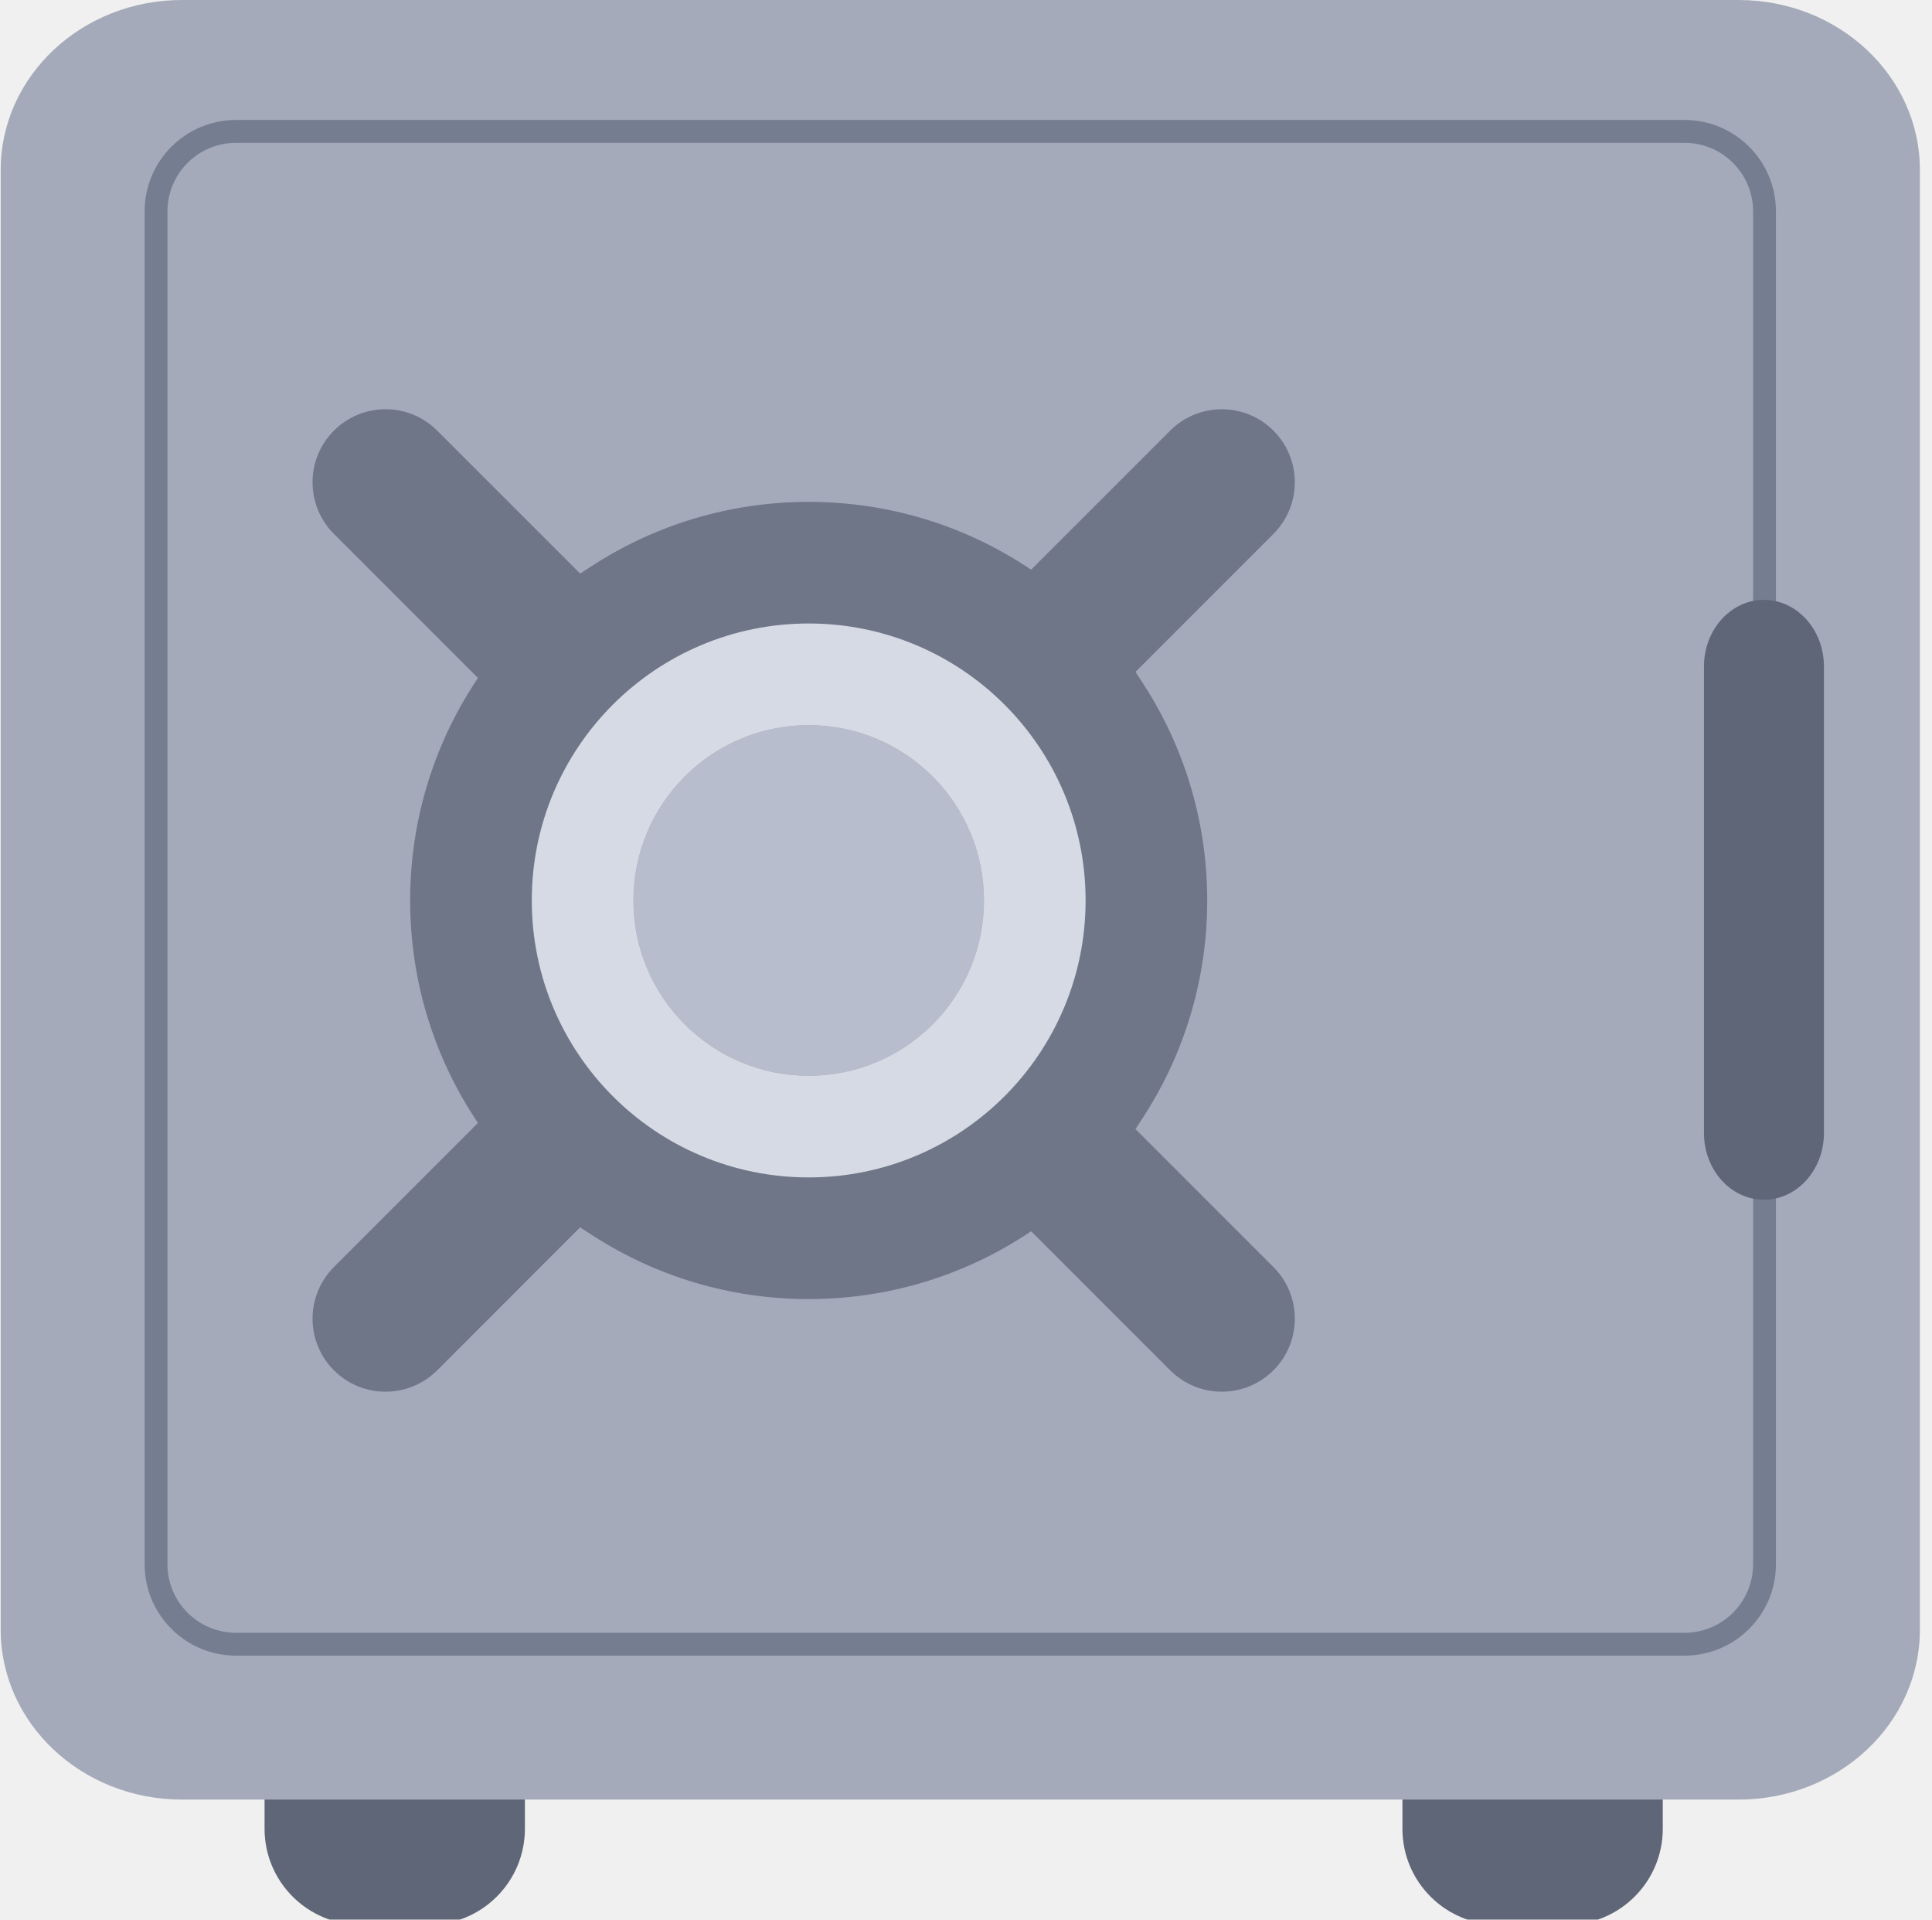
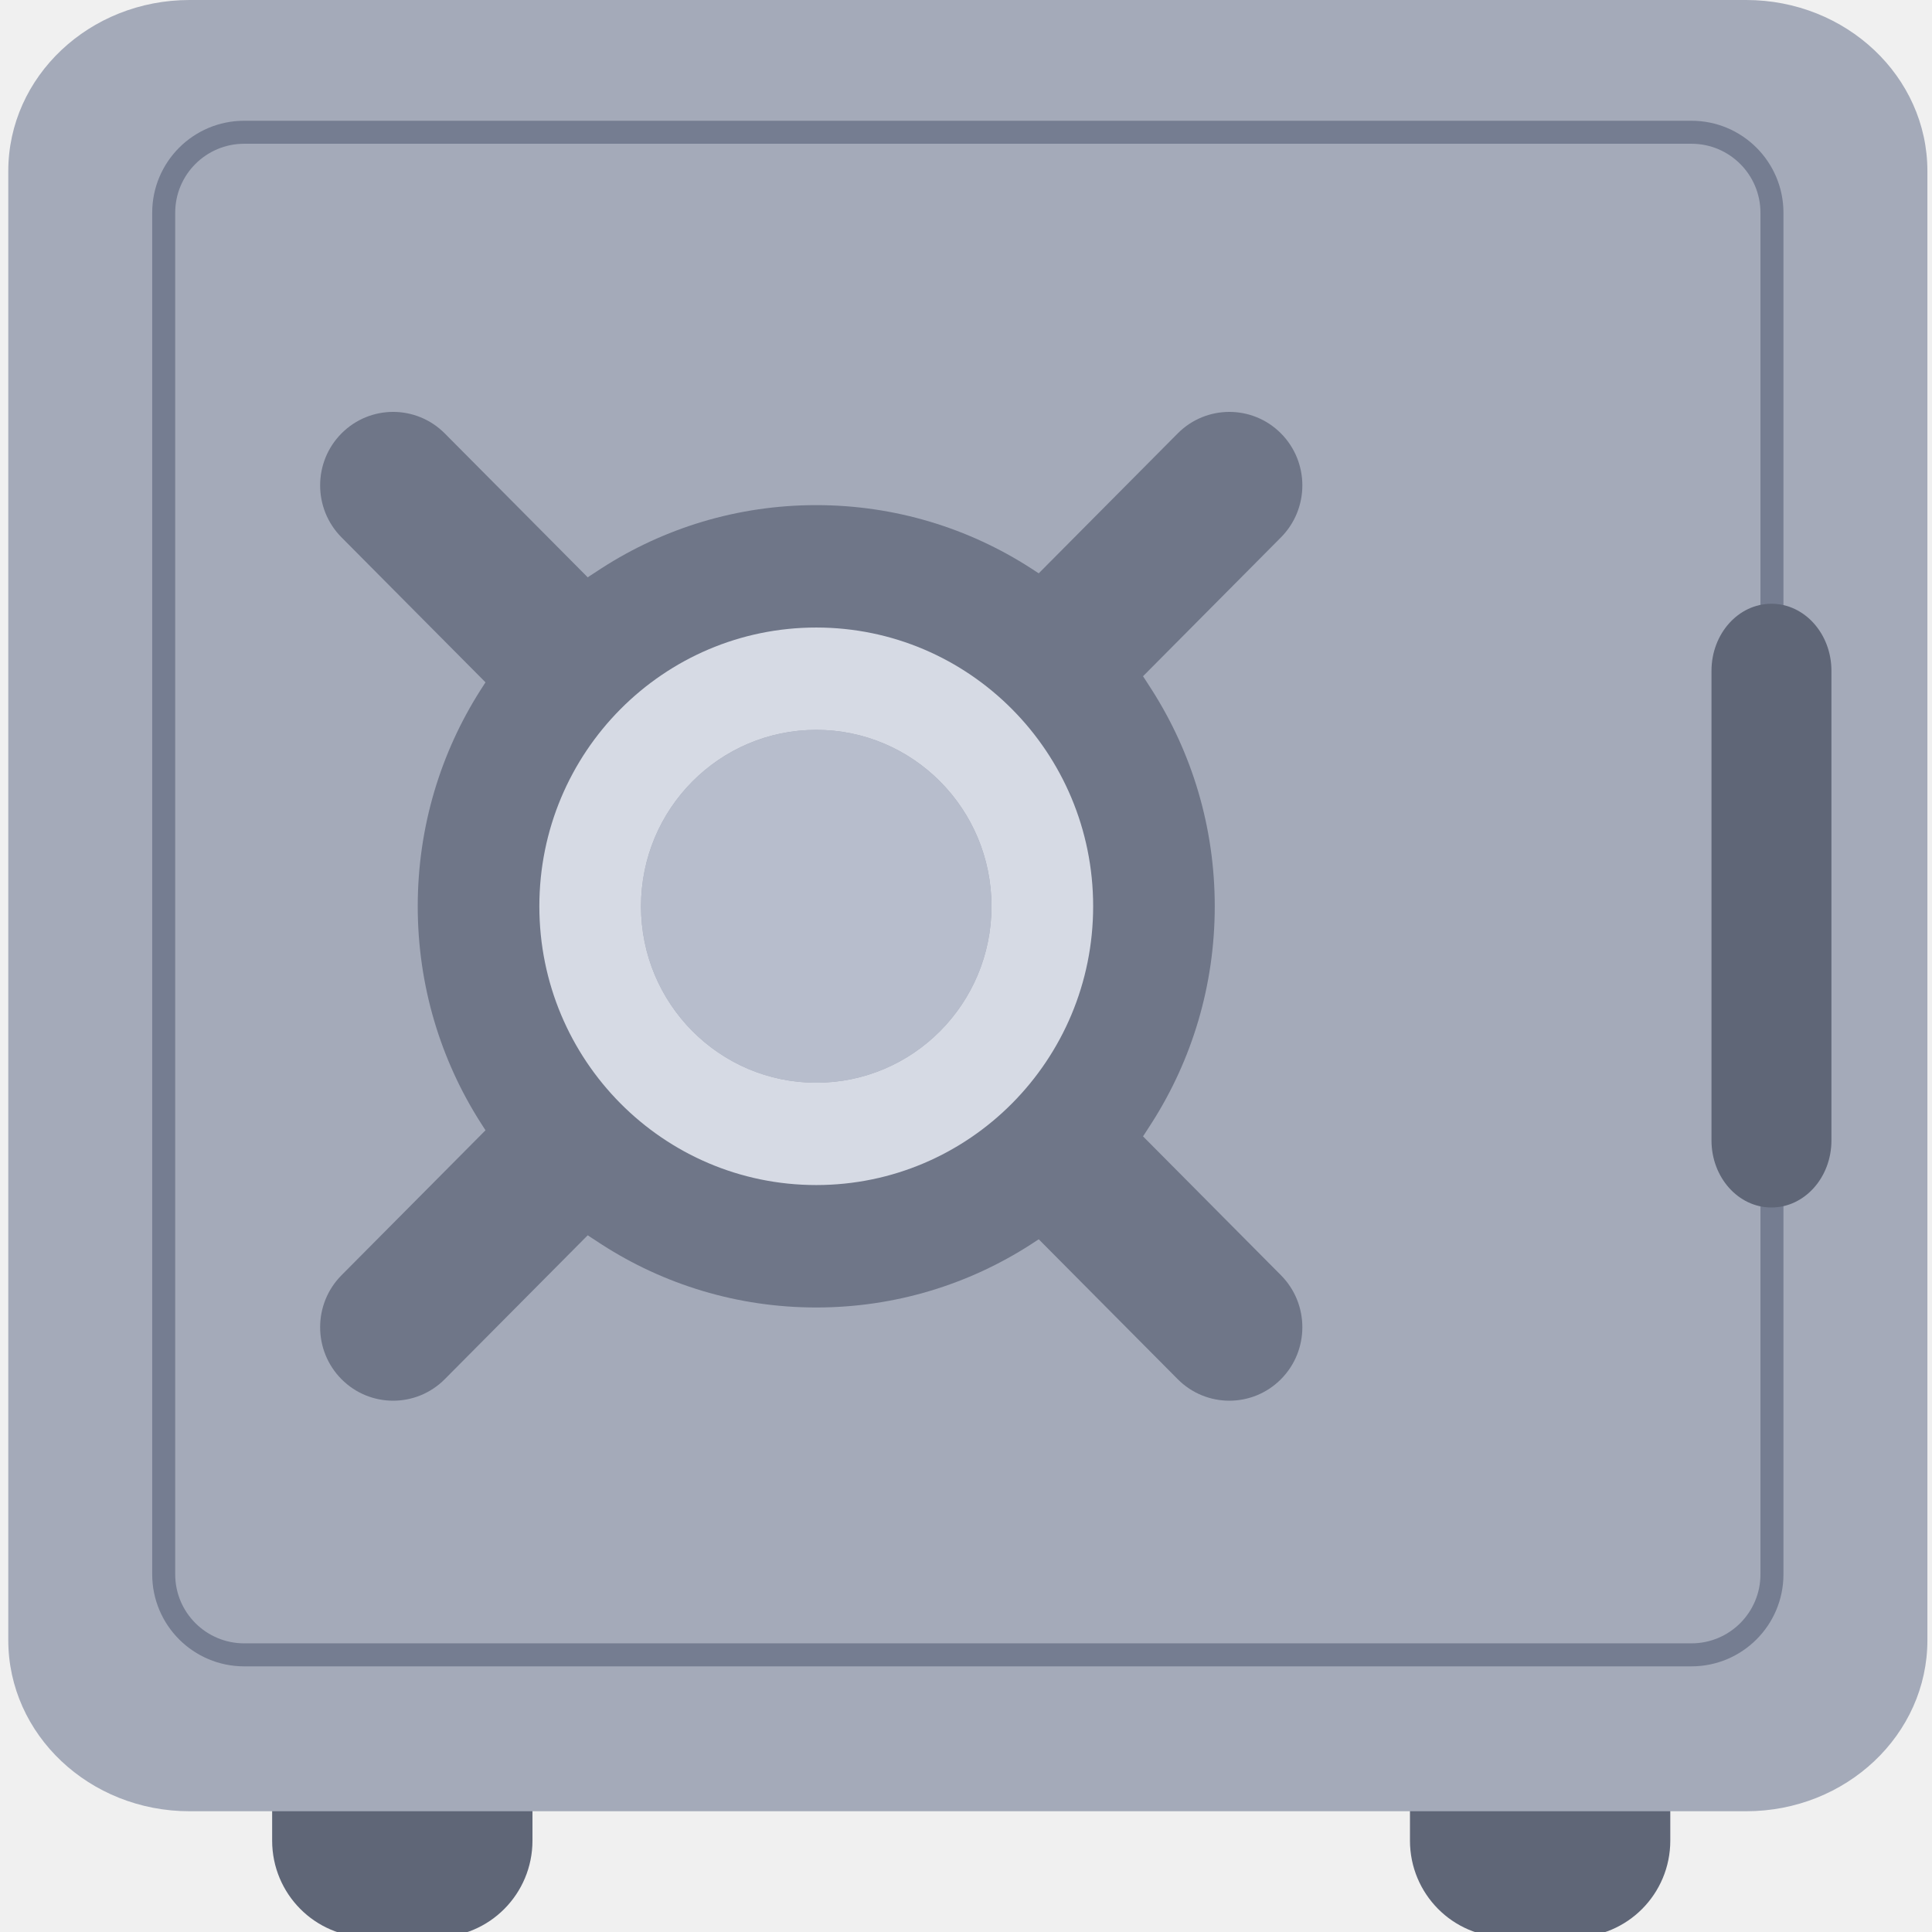
- <svg xmlns="http://www.w3.org/2000/svg" width="151" height="150" viewBox="0 0 151 150" fill="none">
+ <svg xmlns="http://www.w3.org/2000/svg" width="150" height="150" viewBox="0 0 150 150" fill="none">
  <g clip-path="url(#clip0)">
-     <path d="M33.525 150.403C37.667 150.403 41.025 147.045 41.025 142.903L41.025 137.936C41.025 135.278 38.87 133.124 36.213 133.124L25.49 133.124C22.832 133.124 20.677 135.278 20.677 137.936L20.677 142.903C20.677 147.045 24.035 150.403 28.177 150.403L33.525 150.403Z" fill="#5F6677" />
-     <path d="M122.458 150.403C126.6 150.403 129.958 147.045 129.958 142.903L129.958 137.936C129.958 135.278 127.803 133.124 125.145 133.124L114.422 133.124C111.765 133.124 109.61 135.278 109.61 137.936L109.61 142.903C109.61 147.045 112.968 150.403 117.11 150.403L122.458 150.403Z" fill="#5F6677" />
-     <path d="M14.223 140.625H135.884C143.71 140.625 150.054 134.678 150.054 127.341V13.284C150.054 5.947 143.71 0 135.884 0H14.223C6.397 0 0.054 5.947 0.054 13.284V127.341C0.054 134.678 6.397 140.625 14.223 140.625Z" fill="#A4AAB9" />
-     <rect x="12.196" y="10.268" width="125.714" height="118.214" rx="6.25" stroke="#757D91" stroke-width="1.786" />
-     <path d="M137.865 46.875C140.454 46.875 142.553 49.207 142.553 52.083L142.553 88.542C142.553 91.418 140.454 93.75 137.866 93.75C135.277 93.75 133.178 91.418 133.178 88.542L133.178 52.083C133.178 49.207 135.276 46.875 137.865 46.875V46.875Z" fill="#5F6677" />
-     <path d="M82.923 82.404L99.529 99.01C101.756 101.239 101.756 104.852 99.529 107.08C97.3 109.307 93.687 109.307 91.459 107.08L74.853 90.475C78.162 88.49 80.939 85.713 82.923 82.404Z" fill="#6F7688" />
-     <path d="M30.134 31.979C31.594 31.979 33.054 32.538 34.169 33.65L50.775 50.255C47.466 52.24 44.688 55.017 42.704 58.326L26.098 41.72C23.872 39.491 23.872 35.878 26.098 33.65C27.213 32.538 28.673 31.979 30.134 31.979V31.979Z" fill="#6F7688" />
-     <path d="M26.098 99.01L42.704 82.404C44.688 85.713 47.466 88.49 50.775 90.475L34.169 107.08C31.94 109.307 28.327 109.307 26.098 107.08C23.872 104.851 23.872 101.239 26.098 99.01V99.01Z" fill="#6F7688" />
-     <path d="M99.529 33.65C100.641 34.764 101.2 36.224 101.2 37.685C101.2 39.145 100.641 40.606 99.529 41.72L82.923 58.326C80.939 55.017 78.162 52.24 74.853 50.255L91.459 33.65C93.688 31.423 97.3 31.423 99.529 33.65V33.65Z" fill="#6F7688" />
-     <path fill-rule="evenodd" clip-rule="evenodd" d="M89.452 87.143C86.351 91.986 84.826 93.511 79.983 96.613C75.141 99.715 69.383 101.513 63.205 101.513C57.027 101.513 51.27 99.715 46.427 96.613C41.585 93.511 40.06 91.987 36.958 87.144C33.856 82.302 32.057 76.544 32.057 70.365C32.057 64.187 33.856 58.429 36.958 53.586C40.06 48.743 41.585 47.219 46.428 44.117C51.27 41.016 57.027 39.218 63.205 39.218C69.383 39.218 75.141 41.016 79.983 44.118C84.826 47.22 86.35 48.745 89.452 53.587C92.554 58.43 94.352 64.188 94.352 70.365C94.352 76.543 92.554 82.301 89.452 87.143ZM63.205 85.753C54.706 85.753 47.817 78.864 47.817 70.365C47.817 61.867 54.706 54.978 63.205 54.978C71.704 54.978 78.593 61.867 78.593 70.365C78.593 78.864 71.704 85.753 63.205 85.753Z" fill="#6F7688" />
-     <path d="M41.562 70.364C41.562 58.411 51.252 48.721 63.205 48.721C75.158 48.721 84.848 58.411 84.848 70.364C84.848 82.317 75.158 92.007 63.205 92.007C51.252 92.007 41.562 82.317 41.562 70.364ZM76.902 70.364C76.902 62.799 70.77 56.667 63.205 56.667C55.64 56.667 49.509 62.799 49.509 70.364C49.509 77.929 55.64 84.061 63.205 84.061C70.77 84.061 76.902 77.929 76.902 70.364V70.364Z" fill="#D6DAE4" />
-     <path fill-rule="evenodd" clip-rule="evenodd" d="M63.205 56.669C70.77 56.669 76.902 62.8 76.902 70.365C76.902 77.93 70.77 84.062 63.205 84.062C55.641 84.062 49.509 77.93 49.509 70.365C49.509 62.8 55.641 56.669 63.205 56.669Z" fill="#B7BDCC" />
+     <path d="M33.891 150.403C38.005 150.403 41.341 147.045 41.341 142.903L41.341 137.936C41.341 135.278 39.201 133.124 36.561 133.124L25.909 133.124C23.269 133.124 21.129 135.278 21.129 137.936L21.129 142.903C21.129 147.045 24.465 150.403 28.579 150.403L33.891 150.403Z" fill="#5F6677" />
+     <path d="M122.231 150.403C126.345 150.403 129.681 147.045 129.681 142.903L129.681 137.936C129.681 135.278 127.541 133.124 124.901 133.124L114.249 133.124C111.609 133.124 109.469 135.278 109.469 137.936L109.469 142.903C109.469 147.045 112.805 150.403 116.919 150.403L122.231 150.403Z" fill="#5F6677" />
+     <path d="M14.718 140.625H135.568C143.341 140.625 149.643 134.678 149.643 127.341V13.284C149.643 5.947 143.341 0 135.568 0H14.718C6.944 0 0.643 5.947 0.643 13.284V127.341C0.643 134.678 6.944 140.625 14.718 140.625Z" fill="#A4AAB9" />
+     <rect x="12.71" y="10.268" width="124.864" height="118.214" rx="6.25" stroke="#757D91" stroke-width="1.786" />
+     <path d="M137.536 46.875C140.108 46.875 142.192 49.207 142.192 52.083L142.192 88.542C142.192 91.418 140.108 93.75 137.536 93.75C134.964 93.75 132.88 91.418 132.88 88.542L132.88 52.083C132.88 49.207 134.964 46.875 137.536 46.875V46.875Z" fill="#5F6677" />
+     <path d="M82.96 82.404L99.455 99.01C101.667 101.239 101.667 104.852 99.455 107.08C97.241 109.307 93.652 109.307 91.438 107.08L74.943 90.475C78.23 88.49 80.989 85.713 82.96 82.404Z" fill="#6F7688" />
+     <path d="M30.522 31.979C31.973 31.979 33.424 32.538 34.531 33.65L51.026 50.255C47.739 52.24 44.98 55.017 43.009 58.326L26.514 41.72C24.302 39.491 24.302 35.878 26.514 33.65C27.621 32.538 29.072 31.979 30.522 31.979V31.979Z" fill="#6F7688" />
+     <path d="M26.514 99.01L43.009 82.404C44.98 85.713 47.739 88.49 51.026 90.475L34.531 107.08C32.316 109.307 28.728 109.307 26.514 107.08C24.302 104.851 24.302 101.239 26.514 99.01V99.01Z" fill="#6F7688" />
+     <path d="M99.455 33.65C100.56 34.764 101.114 36.224 101.114 37.685C101.114 39.145 100.56 40.606 99.455 41.72L82.96 58.326C80.989 55.017 78.23 52.24 74.943 50.255L91.438 33.65C93.653 31.423 97.241 31.423 99.455 33.65V33.65Z" fill="#6F7688" />
+     <path fill-rule="evenodd" clip-rule="evenodd" d="M89.446 87.143C86.365 91.986 84.85 93.511 80.04 96.613C75.229 99.715 69.51 101.513 63.373 101.513C57.236 101.513 51.517 99.715 46.707 96.613C41.897 93.511 40.382 91.987 37.301 87.144C34.22 82.302 32.433 76.544 32.433 70.365C32.433 64.187 34.22 58.429 37.301 53.586C40.383 48.743 41.898 47.219 46.708 44.117C51.518 41.016 57.237 39.218 63.373 39.218C69.51 39.218 75.229 41.016 80.04 44.118C84.85 47.22 86.364 48.745 89.445 53.587C92.527 58.43 94.313 64.188 94.313 70.365C94.313 76.543 92.527 82.301 89.446 87.143ZM63.373 85.753C54.931 85.753 48.088 78.864 48.088 70.365C48.088 61.867 54.931 54.978 63.373 54.978C71.815 54.978 78.658 61.867 78.658 70.365C78.658 78.864 71.815 85.753 63.373 85.753Z" fill="#6F7688" />
+     <path d="M41.875 70.364C41.875 58.411 51.5 48.721 63.373 48.721C75.247 48.721 84.872 58.411 84.872 70.364C84.872 82.317 75.247 92.007 63.373 92.007C51.5 92.007 41.875 82.317 41.875 70.364ZM76.979 70.364C76.979 62.799 70.888 56.667 63.373 56.667C55.859 56.667 49.768 62.799 49.768 70.364C49.768 77.929 55.859 84.061 63.373 84.061C70.888 84.061 76.979 77.929 76.979 70.364V70.364Z" fill="#D6DAE4" />
+     <path fill-rule="evenodd" clip-rule="evenodd" d="M63.374 56.669C70.888 56.669 76.979 62.8 76.979 70.365C76.979 77.93 70.888 84.062 63.374 84.062C55.859 84.062 49.768 77.93 49.768 70.365C49.768 62.8 55.859 56.669 63.374 56.669Z" fill="#B7BDCC" />
  </g>
  <defs>
    <clipPath id="clip0">
-       <rect width="150" height="150" fill="white" transform="matrix(-1 0 0 1 150.054 0)" />
+       <rect width="149" height="150" fill="white" transform="matrix(-1 0 0 1 149.643 0)" />
    </clipPath>
  </defs>
</svg>
